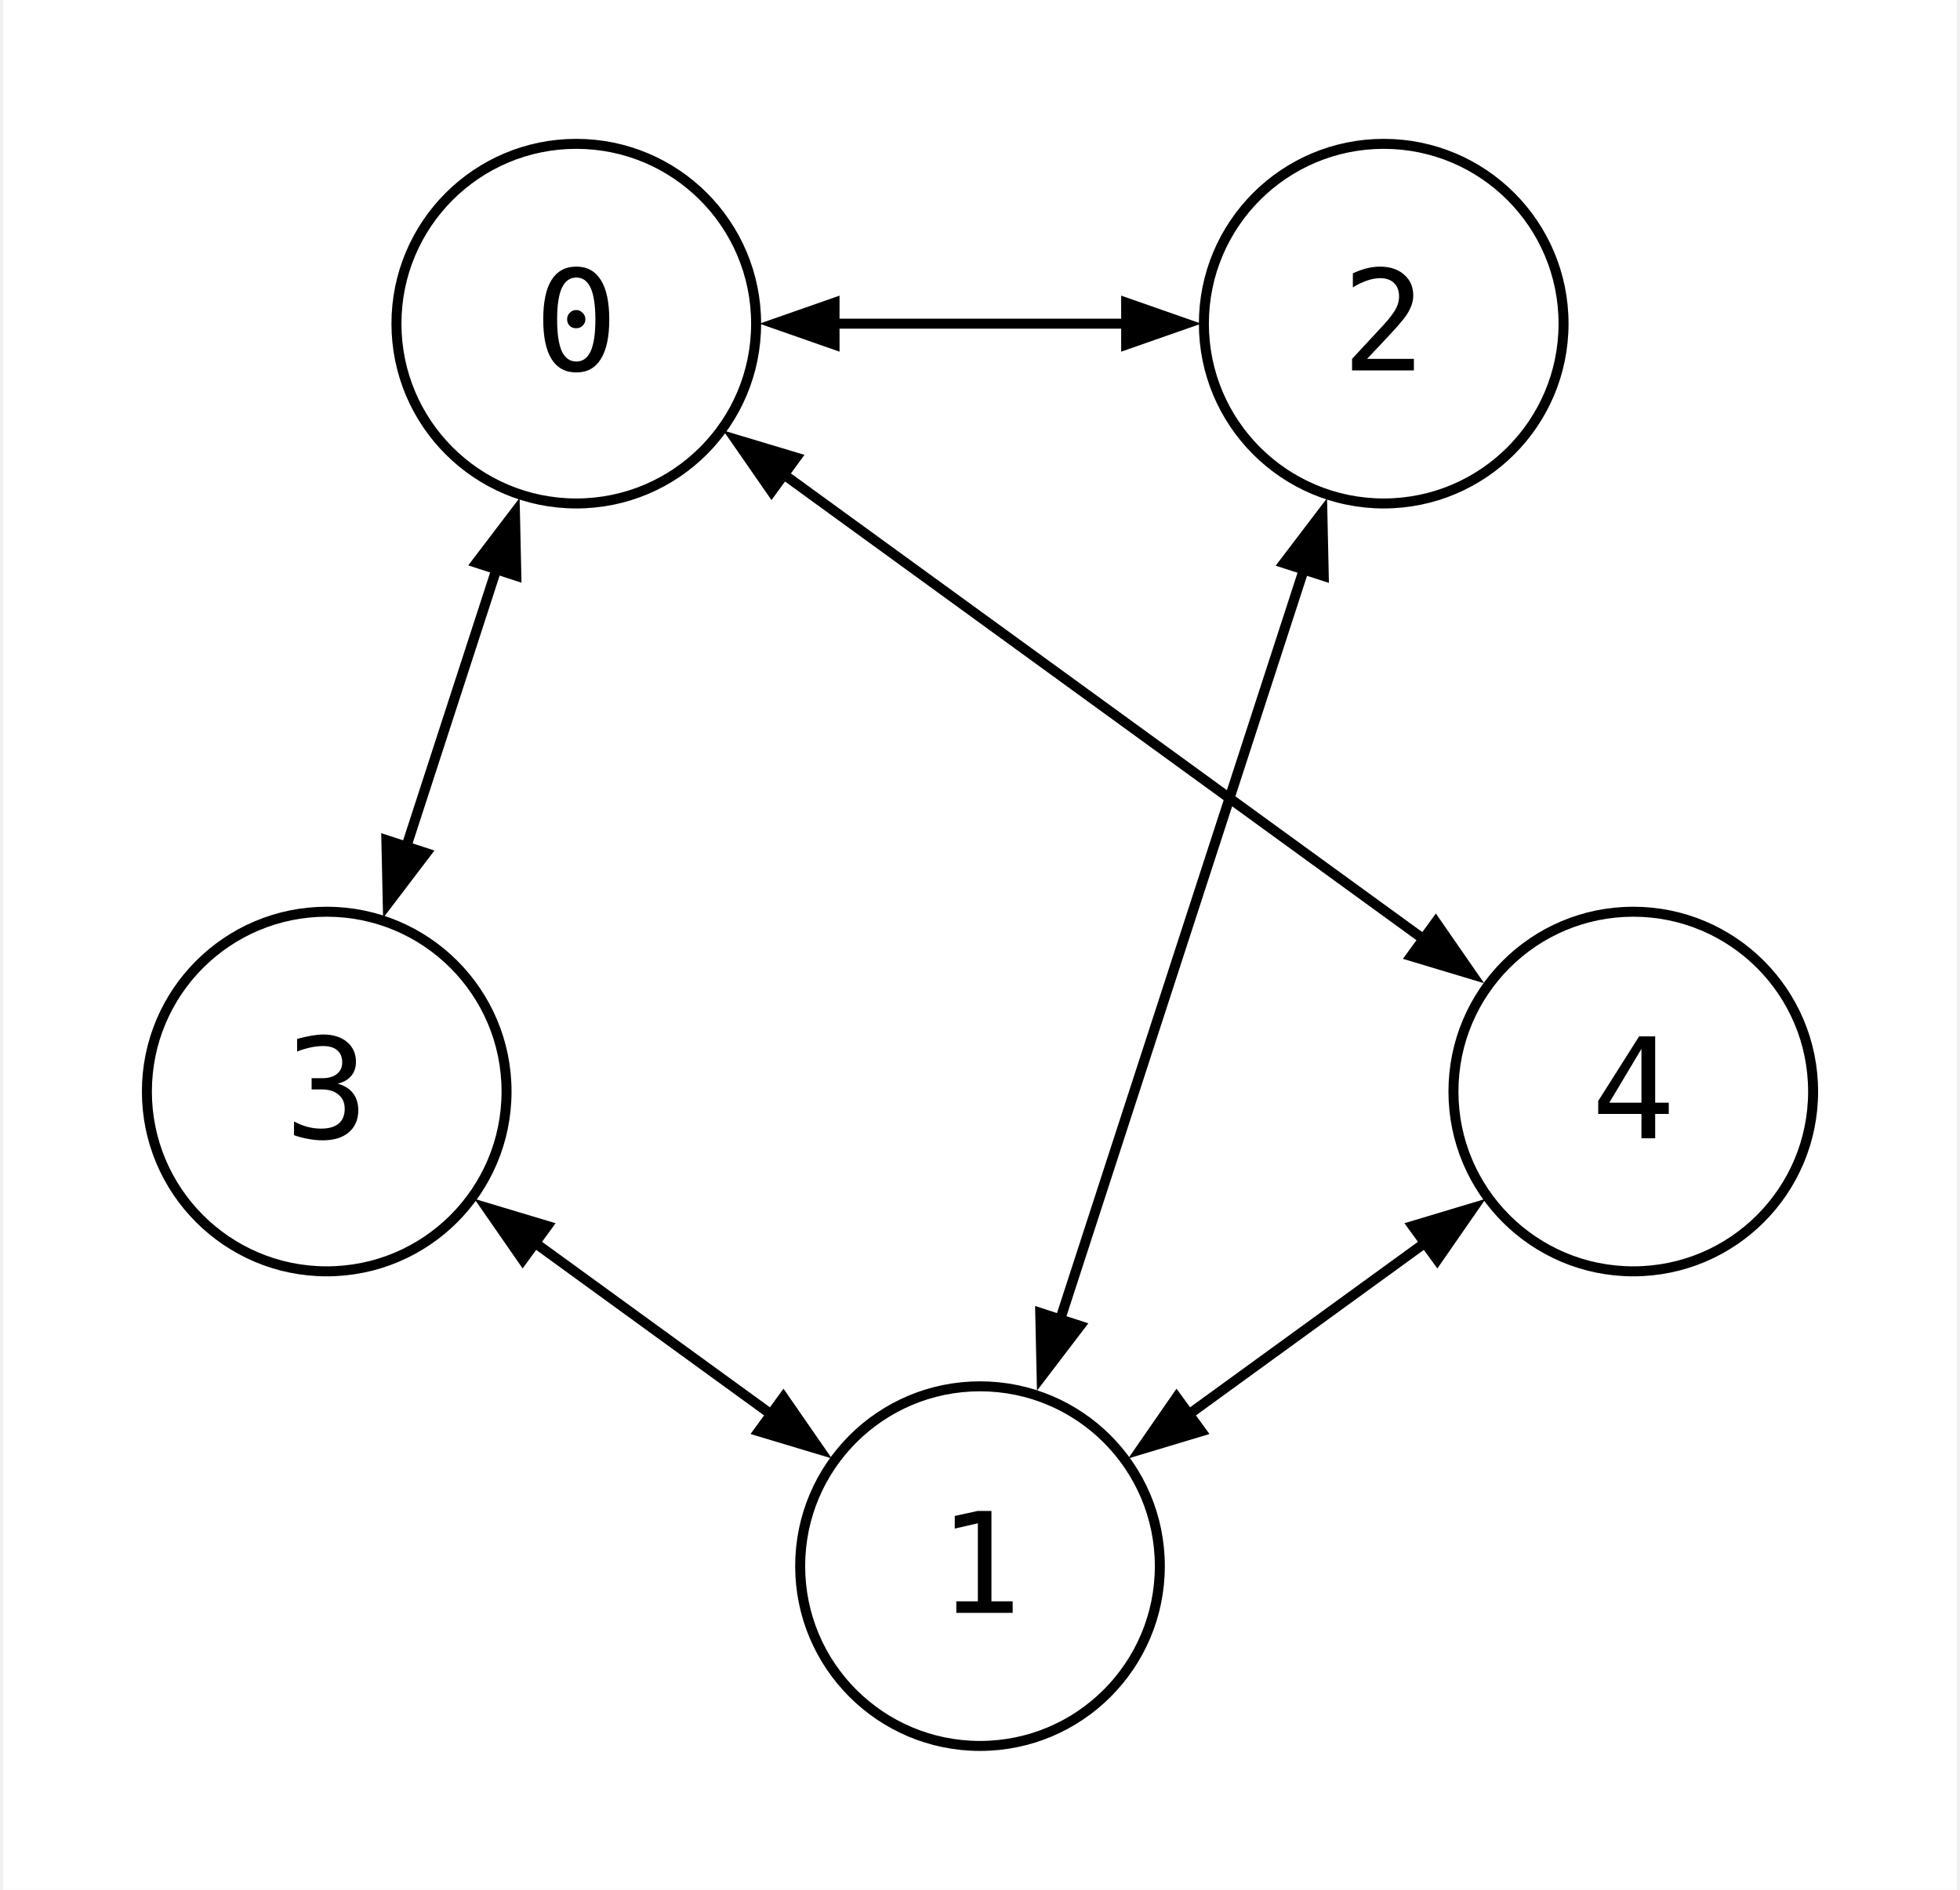
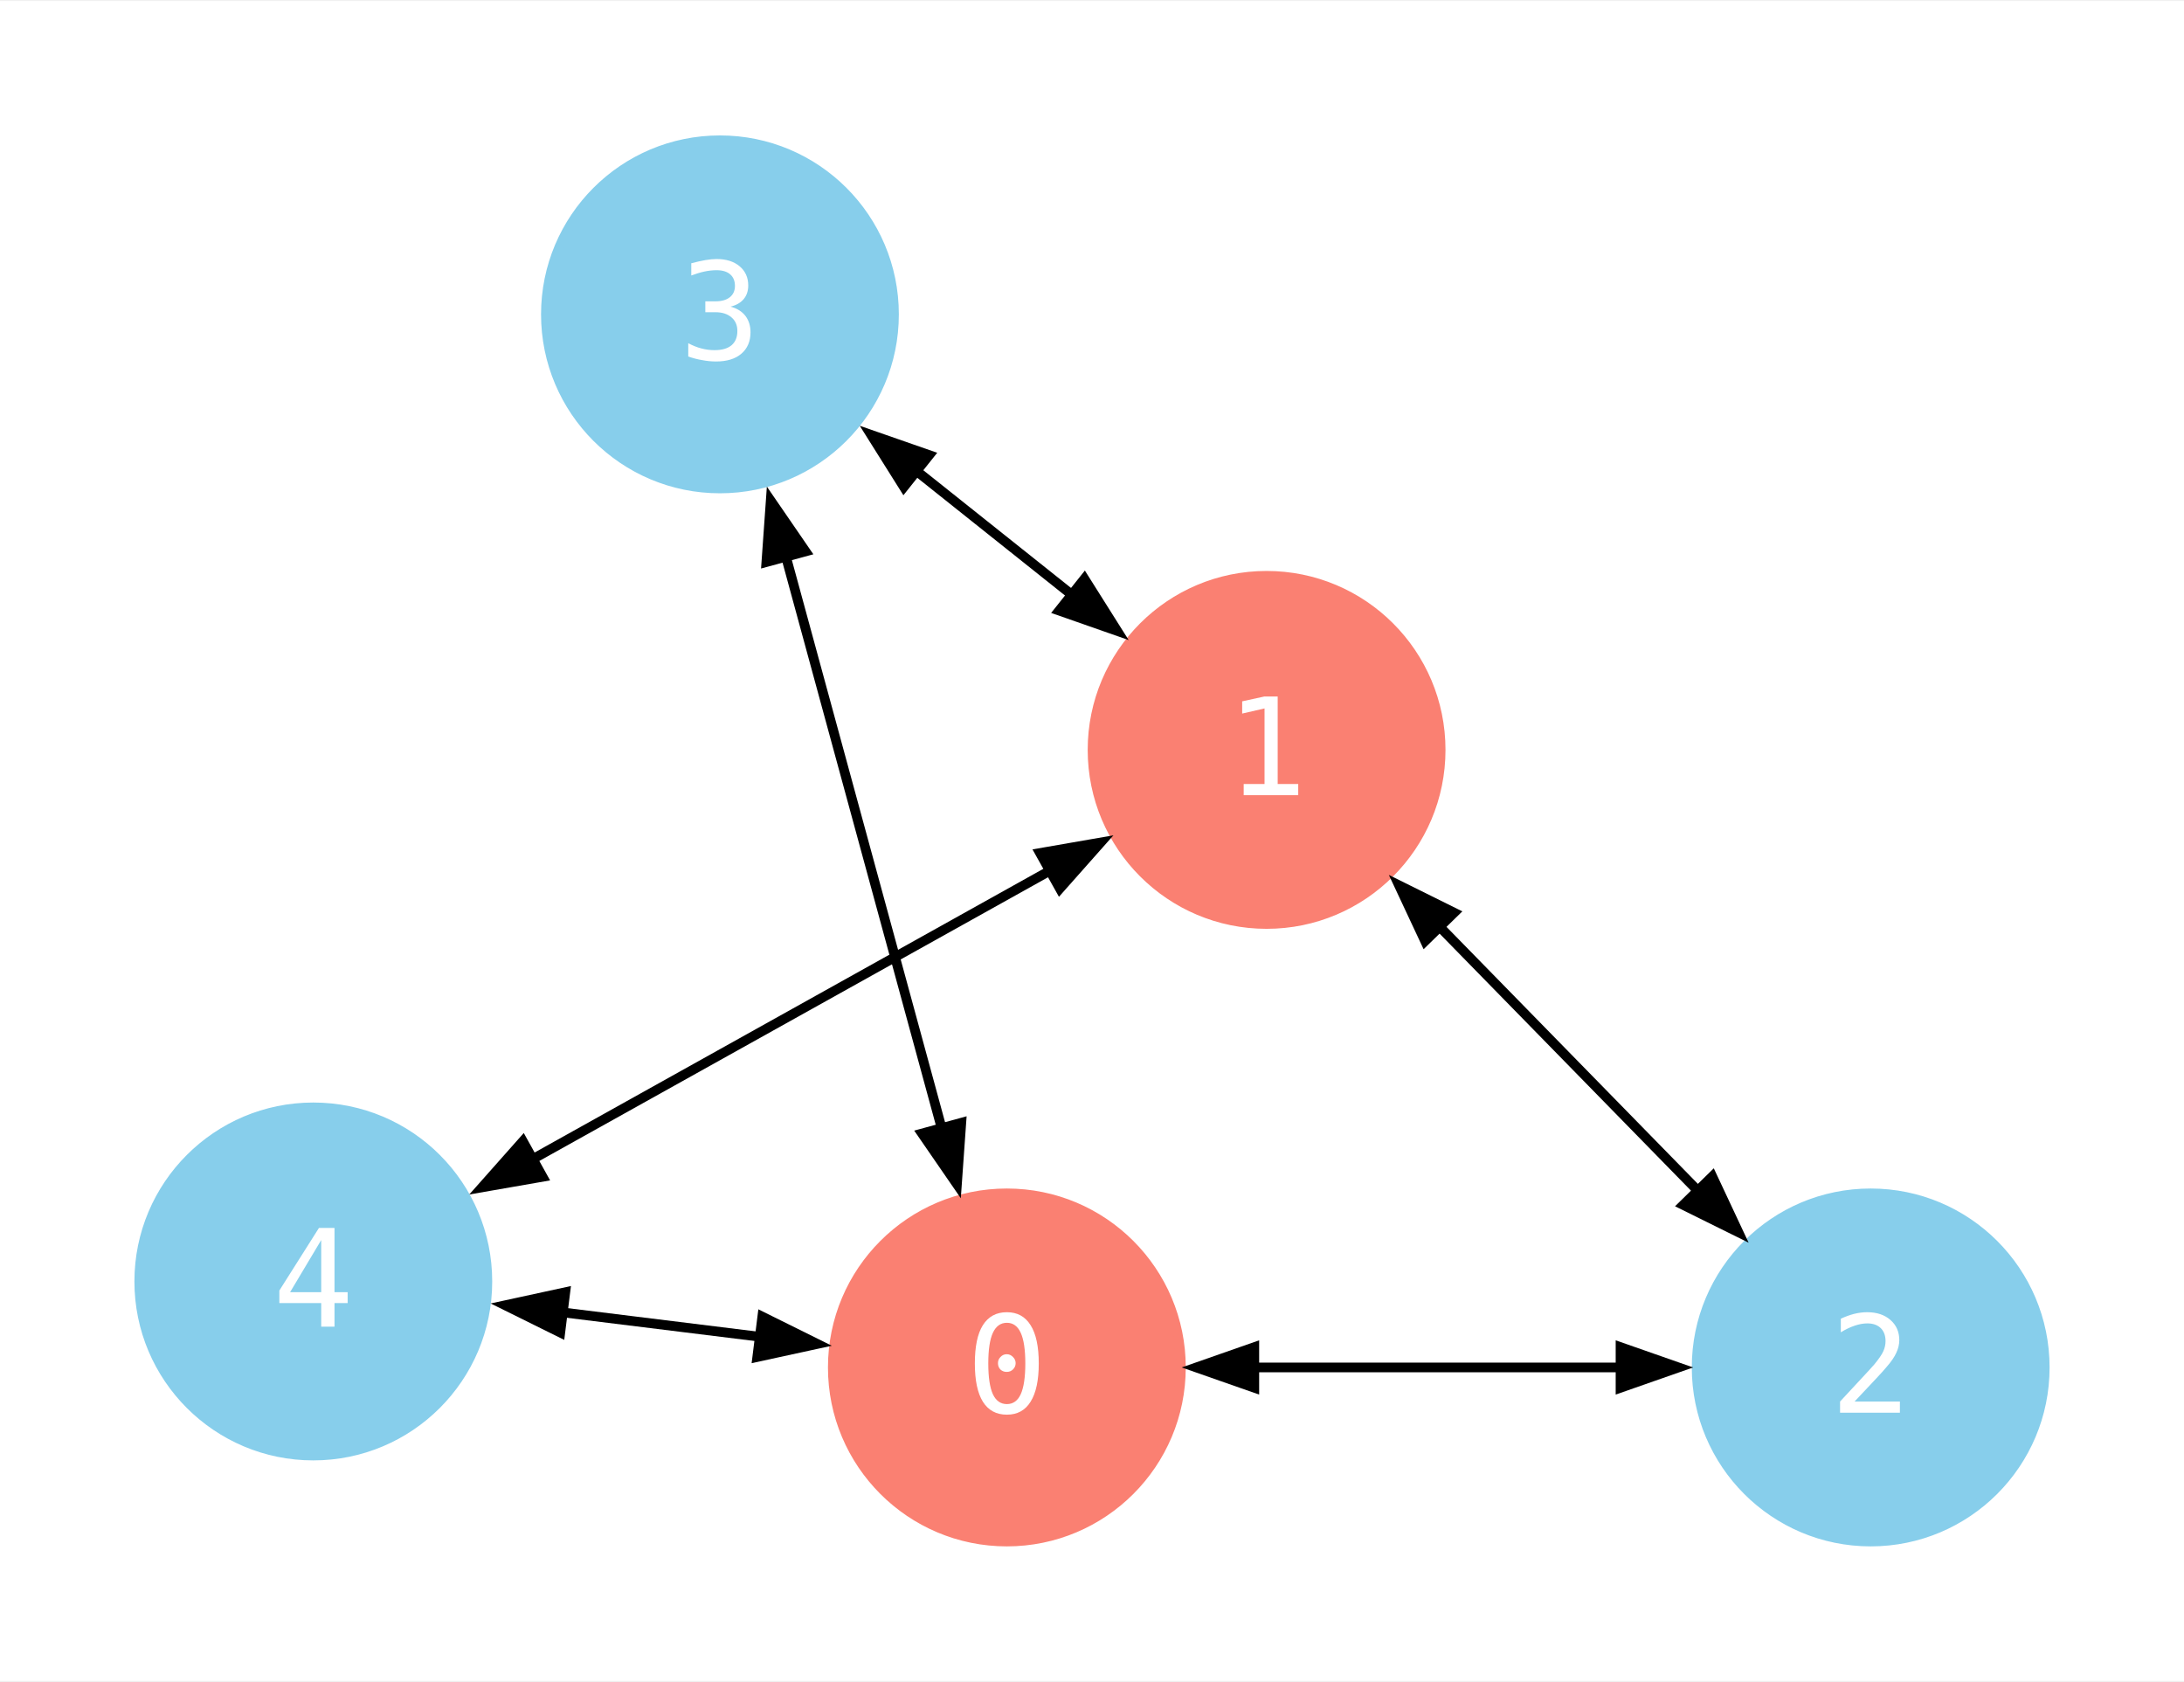
- <svg xmlns="http://www.w3.org/2000/svg" width="196pt" height="189pt" viewBox="0.00 0.00 195.58 189.18">
-   <g id="graph0" class="graph" transform="scale(1 1) rotate(0) translate(14.4 174.78)">
-     <polygon fill="white" stroke="none" points="-14.4,14.4 -14.4,-174.78 181.18,-174.78 181.18,14.4 -14.4,14.4" />
+ <svg xmlns="http://www.w3.org/2000/svg" width="226pt" height="174pt" viewBox="0.00 0.00 225.85 173.68">
+   <g id="graph0" class="graph" transform="scale(1 1) rotate(0) translate(14.4 159.28)">
+     <polygon fill="white" stroke="none" points="-14.4,14.4 -14.4,-159.28 211.45,-159.28 211.45,14.4 -14.4,14.4" />
    <g id="node1" class="node">
-       <ellipse fill="none" stroke="black" cx="42.98" cy="-142.38" rx="18" ry="18" />
-       <text text-anchor="middle" x="42.98" y="-137.7" font-family="monospace" font-size="14.00">0</text>
+       <ellipse fill="salmon" stroke="salmon" cx="89.72" cy="-18" rx="18" ry="18" />
+       <text text-anchor="middle" x="89.72" y="-13.32" font-family="monospace" font-size="14.00" fill="white">0</text>
    </g>
    <g id="node3" class="node">
-       <ellipse fill="none" stroke="black" cx="123.8" cy="-142.38" rx="18" ry="18" />
-       <text text-anchor="middle" x="123.8" y="-137.7" font-family="monospace" font-size="14.00">2</text>
+       <ellipse fill="skyblue" stroke="skyblue" cx="179.05" cy="-18" rx="18" ry="18" />
+       <text text-anchor="middle" x="179.05" y="-13.32" font-family="monospace" font-size="14.00" fill="white">2</text>
    </g>
    <g id="edge1" class="edge">
-       <path fill="none" stroke="black" d="M68.49,-142.38C77.98,-142.38 88.75,-142.38 98.24,-142.38" />
-       <polygon fill="black" stroke="black" points="68.83,-140.28 62.83,-142.38 68.83,-144.48 68.83,-140.28" />
-       <polygon fill="black" stroke="black" points="98.02,-144.48 104.02,-142.38 98.02,-140.28 98.02,-144.48" />
+       <path fill="none" stroke="black" d="M115.05,-18C127.09,-18 141.45,-18 153.52,-18" />
+       <polygon fill="black" stroke="black" points="115.31,-15.9 109.31,-18 115.31,-20.1 115.31,-15.9" />
+       <polygon fill="black" stroke="black" points="153.18,-20.1 159.18,-18 153.18,-15.9 153.18,-20.1" />
    </g>
    <g id="node4" class="node">
-       <ellipse fill="none" stroke="black" cx="18" cy="-65.51" rx="18" ry="18" />
-       <text text-anchor="middle" x="18" y="-60.83" font-family="monospace" font-size="14.00">3</text>
+       <ellipse fill="skyblue" stroke="skyblue" cx="60.05" cy="-126.88" rx="18" ry="18" />
+       <text text-anchor="middle" x="60.05" y="-122.21" font-family="monospace" font-size="14.00" fill="white">3</text>
    </g>
    <g id="edge3" class="edge">
-       <path fill="none" stroke="black" d="M35.09,-118.11C32.16,-109.08 28.83,-98.85 25.9,-89.82" />
-       <polygon fill="black" stroke="black" points="32.99,-118.44 36.84,-123.5 36.98,-117.14 32.99,-118.44" />
-       <polygon fill="black" stroke="black" points="27.96,-89.38 24.11,-84.32 23.97,-90.68 27.96,-89.38" />
+       <path fill="none" stroke="black" d="M83.03,-42.55C78.21,-60.24 71.72,-84.04 66.87,-101.84" />
+       <polygon fill="black" stroke="black" points="85.01,-43.3 84.56,-36.95 80.95,-42.19 85.01,-43.3" />
+       <polygon fill="black" stroke="black" points="64.85,-101.27 65.3,-107.61 68.9,-102.37 64.85,-101.27" />
    </g>
    <g id="node5" class="node">
-       <ellipse fill="none" stroke="black" cx="148.78" cy="-65.51" rx="18" ry="18" />
-       <text text-anchor="middle" x="148.78" y="-60.83" font-family="monospace" font-size="14.00">4</text>
+       <ellipse fill="skyblue" stroke="skyblue" cx="18" cy="-26.89" rx="18" ry="18" />
+       <text text-anchor="middle" x="18" y="-22.22" font-family="monospace" font-size="14.00" fill="white">4</text>
    </g>
    <g id="edge5" class="edge">
-       <path fill="none" stroke="black" d="M63.73,-127.3C82.28,-113.83 109.31,-94.18 127.9,-80.68" />
-       <polygon fill="black" stroke="black" points="62.53,-125.58 58.91,-130.8 65,-128.97 62.53,-125.58" />
-       <polygon fill="black" stroke="black" points="129.01,-82.47 132.63,-77.24 126.54,-79.07 129.01,-82.47" />
+       <path fill="none" stroke="black" d="M64.19,-21.17C57.44,-22 50.15,-22.91 43.4,-23.74" />
+       <polygon fill="black" stroke="black" points="64.43,-23.25 70.12,-20.43 63.91,-19.08 64.43,-23.25" />
+       <polygon fill="black" stroke="black" points="43.54,-21.61 37.84,-24.43 44.06,-25.78 43.54,-21.61" />
    </g>
    <g id="node2" class="node">
-       <ellipse fill="none" stroke="black" cx="83.39" cy="-18" rx="18" ry="18" />
-       <text text-anchor="middle" x="83.39" y="-13.32" font-family="monospace" font-size="14.00">1</text>
+       <ellipse fill="salmon" stroke="salmon" cx="116.58" cy="-81.85" rx="18" ry="18" />
+       <text text-anchor="middle" x="116.58" y="-77.17" font-family="monospace" font-size="14.00" fill="white">1</text>
    </g>
    <g id="edge2" class="edge">
-       <path fill="none" stroke="black" d="M91.41,-42.68C98.5,-64.51 108.79,-96.18 115.86,-117.94" />
-       <polygon fill="black" stroke="black" points="93.41,-42.05 89.56,-37 89.42,-43.35 93.41,-42.05" />
-       <polygon fill="black" stroke="black" points="113.81,-118.41 117.66,-123.47 117.8,-117.12 113.81,-118.41" />
+       <path fill="none" stroke="black" d="M134.33,-63.71C142.81,-55.04 152.93,-44.7 161.4,-36.04" />
+       <polygon fill="black" stroke="black" points="132.97,-62.09 130.28,-67.84 135.97,-65.02 132.97,-62.09" />
+       <polygon fill="black" stroke="black" points="162.67,-37.74 165.37,-31.98 159.67,-34.8 162.67,-37.74" />
    </g>
    <g id="edge4" class="edge">
-       <path fill="none" stroke="black" d="M62.75,-33C54.99,-38.63 46.19,-45.03 38.45,-50.65" />
-       <polygon fill="black" stroke="black" points="63.71,-34.9 67.33,-29.67 61.24,-31.5 63.71,-34.9" />
-       <polygon fill="black" stroke="black" points="37.62,-48.66 34,-53.88 40.09,-52.05 37.62,-48.66" />
+       <path fill="none" stroke="black" d="M96.45,-97.88C91.13,-102.12 85.38,-106.7 80.07,-110.93" />
+       <polygon fill="black" stroke="black" points="97.74,-99.53 101.13,-94.15 95.13,-96.25 97.74,-99.53" />
+       <polygon fill="black" stroke="black" points="79.07,-109.04 75.69,-114.42 81.69,-112.33 79.07,-109.04" />
    </g>
    <g id="edge6" class="edge">
-       <path fill="none" stroke="black" d="M104.03,-33C111.79,-38.63 120.59,-45.03 128.33,-50.65" />
-       <polygon fill="black" stroke="black" points="105.54,-31.5 99.45,-29.67 103.07,-34.9 105.54,-31.5" />
-       <polygon fill="black" stroke="black" points="126.69,-52.05 132.78,-53.88 129.16,-48.66 126.69,-52.05" />
+       <path fill="none" stroke="black" d="M94.35,-69.46C78.33,-60.53 56.79,-48.52 40.67,-39.53" />
+       <polygon fill="black" stroke="black" points="93.15,-71.19 99.42,-72.28 95.2,-67.52 93.15,-71.19" />
+       <polygon fill="black" stroke="black" points="41.71,-37.71 35.45,-36.62 39.67,-41.38 41.71,-37.71" />
    </g>
  </g>
</svg>
